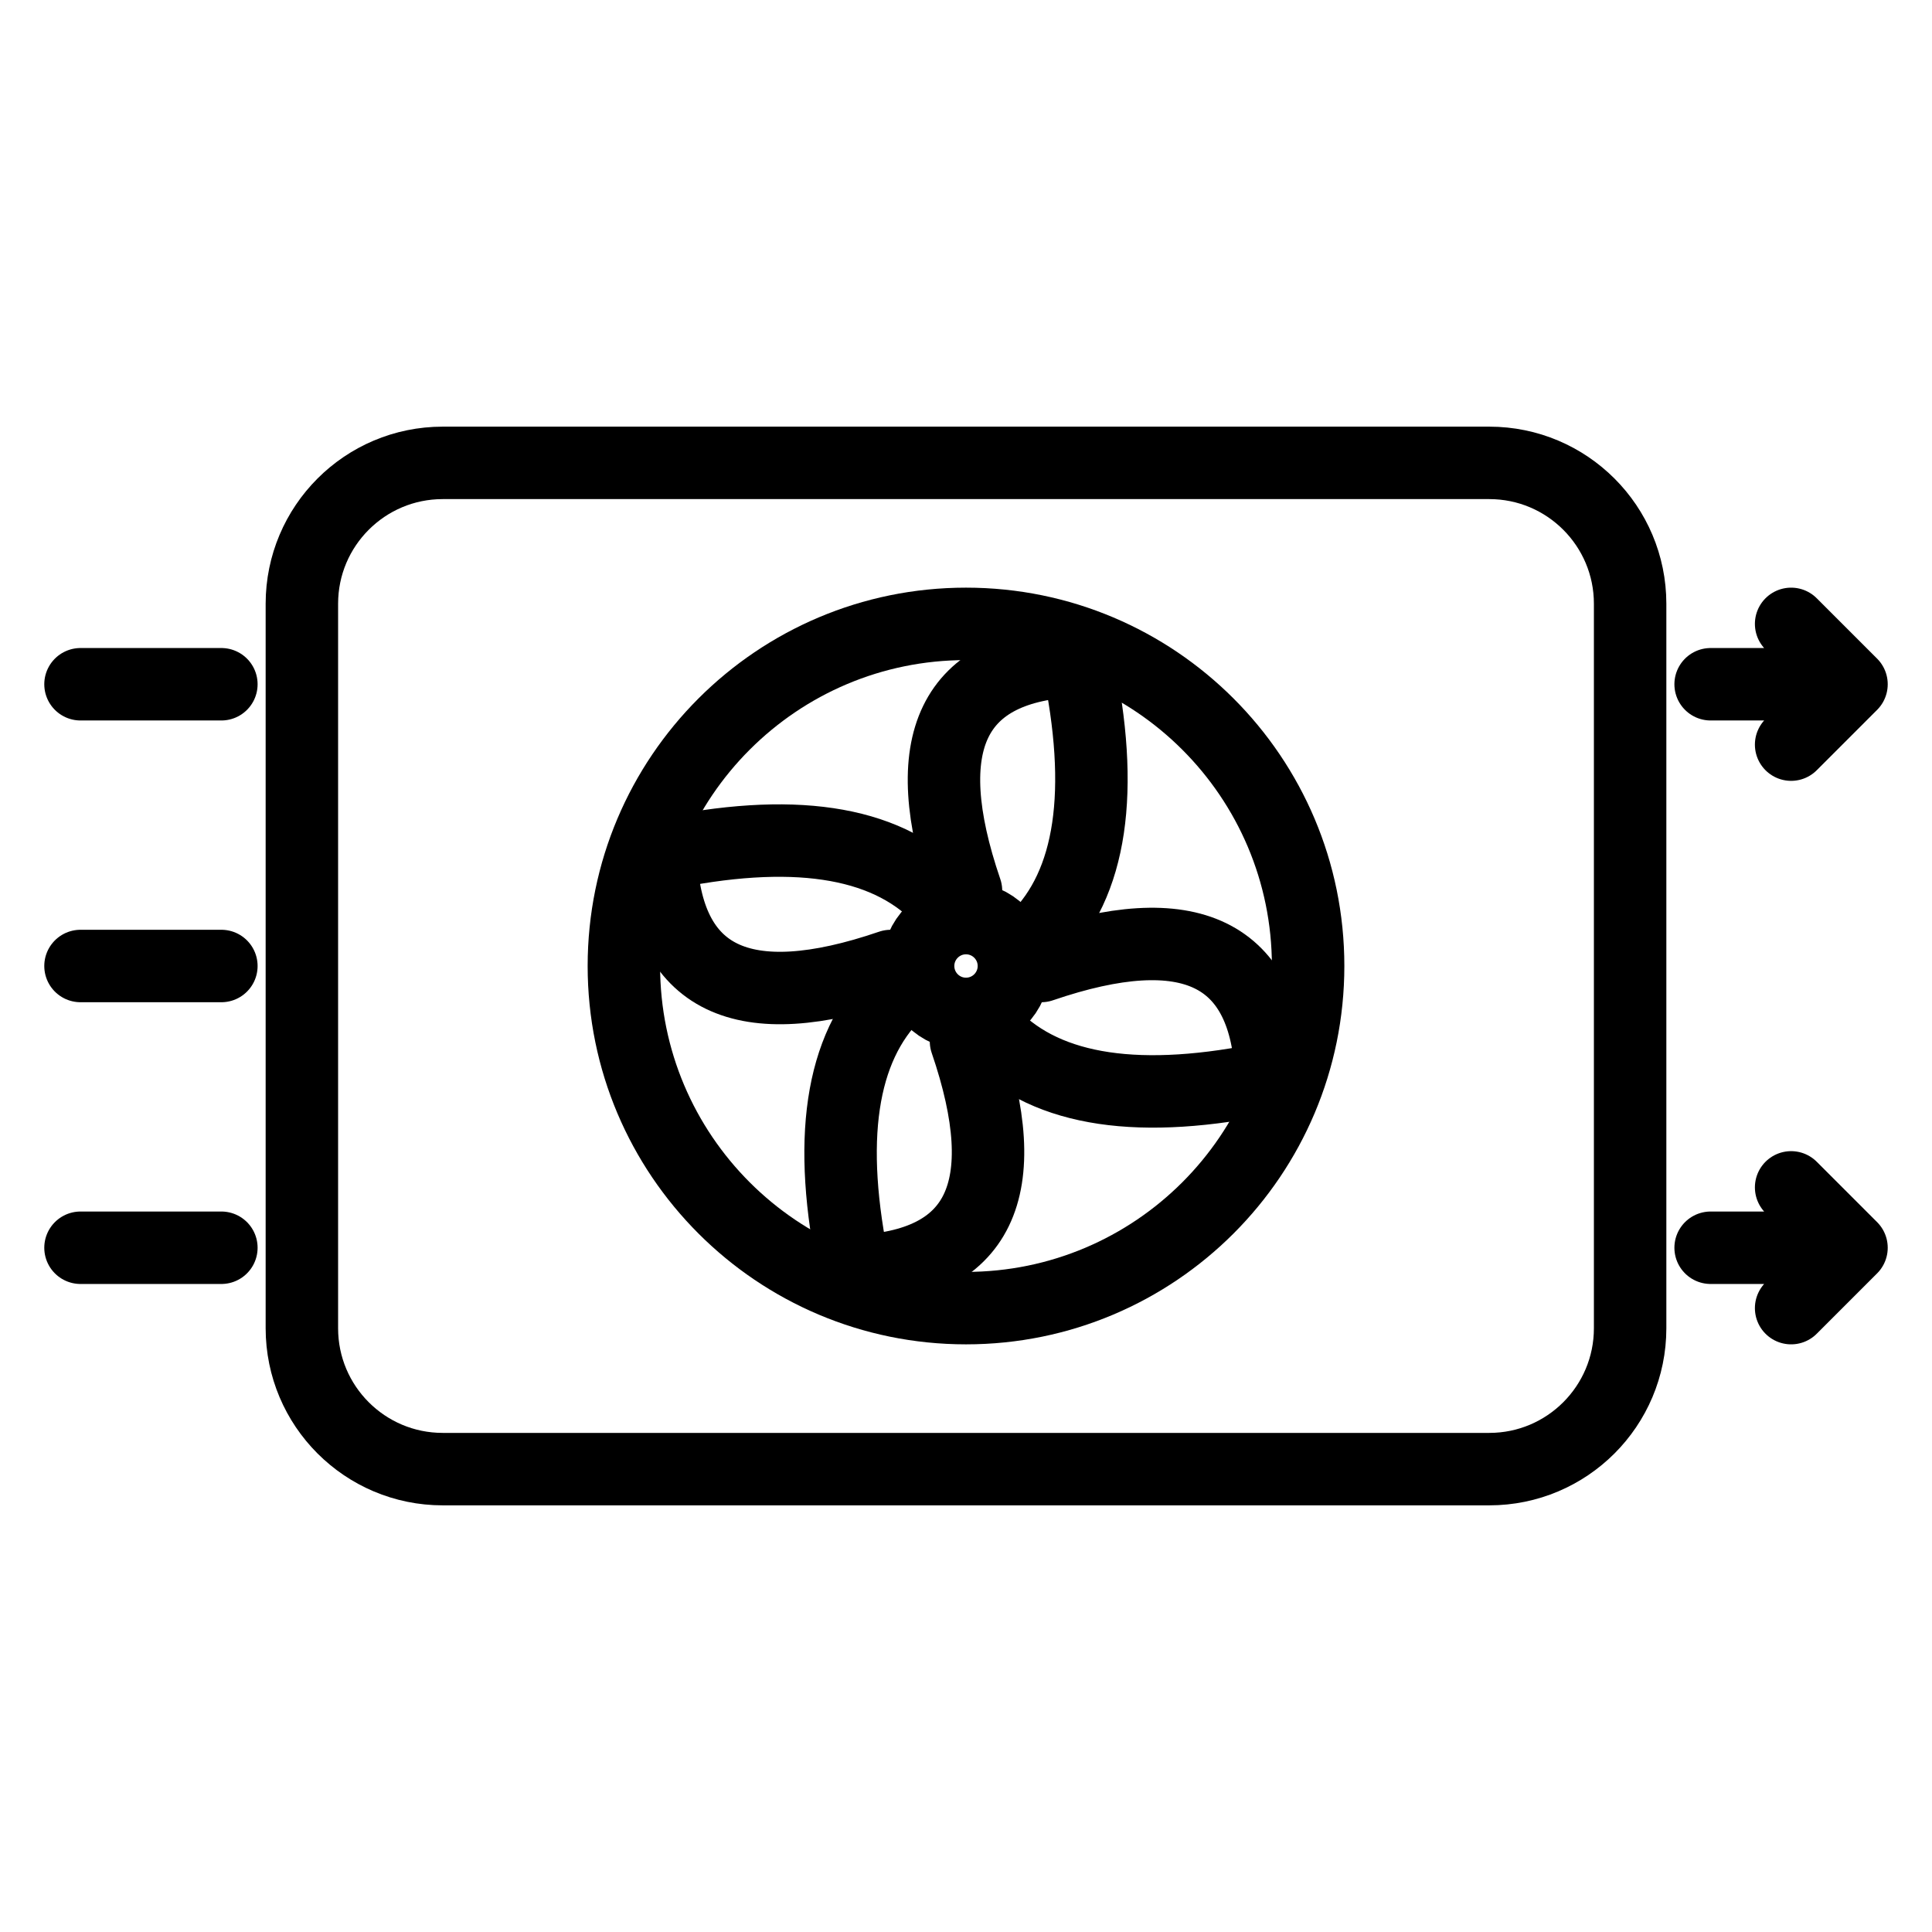
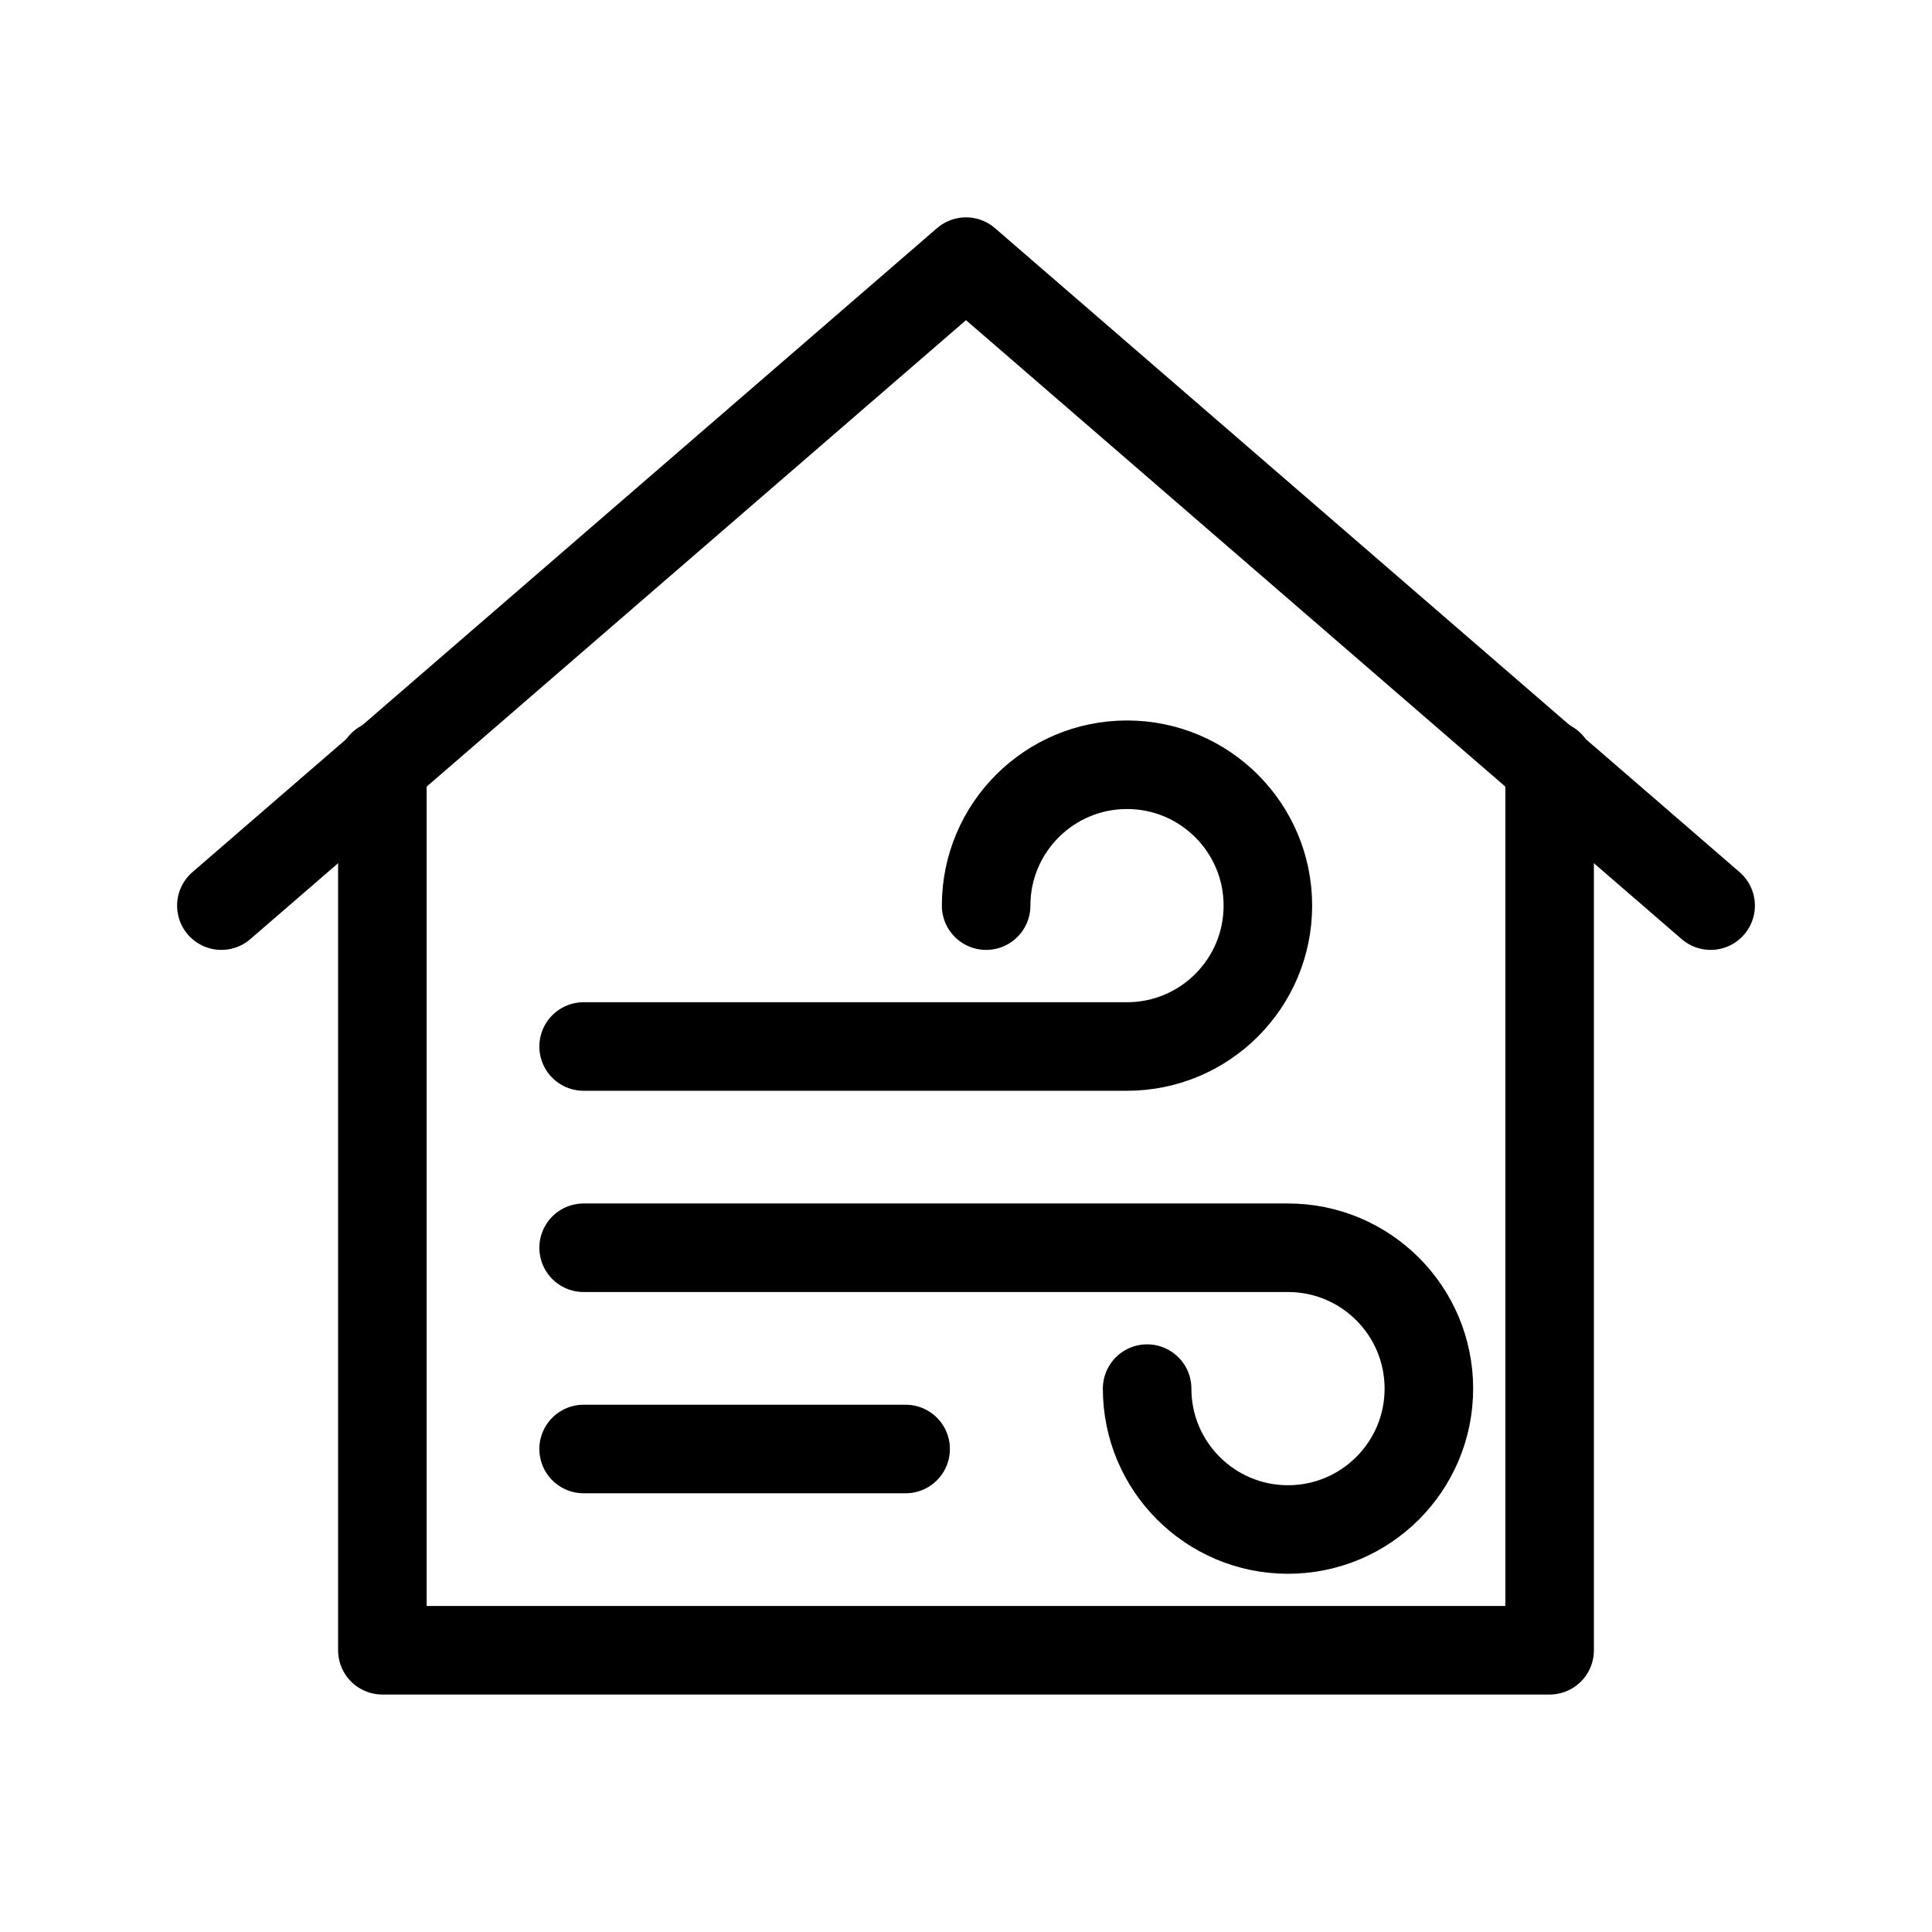
<svg xmlns="http://www.w3.org/2000/svg" viewBox="0 0 960 960">
-   <g fill="none" stroke="#000" stroke-width="36" stroke-linecap="round" stroke-linejoin="round">
-     <rect x="150" y="230" width="660" height="500" rx="70" />
-     <circle cx="480" cy="480" r="170" />
-     <circle cx="480" cy="480" r="23.8" />
-     <path d="M517.4 480.0 Q628.2 442.1 631.7 535.4 Q534.4 556.1 493.6 514.9" />
-     <path d="M480.0 517.4 Q517.9 628.2 424.6 631.7 Q403.9 534.4 445.1 493.6" />
-     <path d="M442.6 480.0 Q331.8 517.9 328.3 424.6 Q425.6 403.9 466.4 445.1" />
-     <path d="M480.0 442.6 Q442.1 331.8 535.4 328.3 Q556.1 425.6 514.9 466.4" />
-     <path d="M40 340h70M40 480h70M40 620h70" />
-     <path d="M850 340h70l-30 -30M920 340l-30 30" />
-     <path d="M850 620h70l-30 -30M920 620l-30 30" />
+   <g fill="none" stroke="#000" stroke-width="44" stroke-linecap="round" stroke-linejoin="round">
+     <path d="M110 450 L480 130 L850 450" />
+     <path d="M190 380 V820 H770 V380" />
+     <path d="M290 520 H560 a70 70 0 1 0 -70 -70" />
+     <path d="M290 620 H640 a70 70 0 1 1 -70 70" />
+     <path d="M290 720 H450" />
  </g>
</svg>
